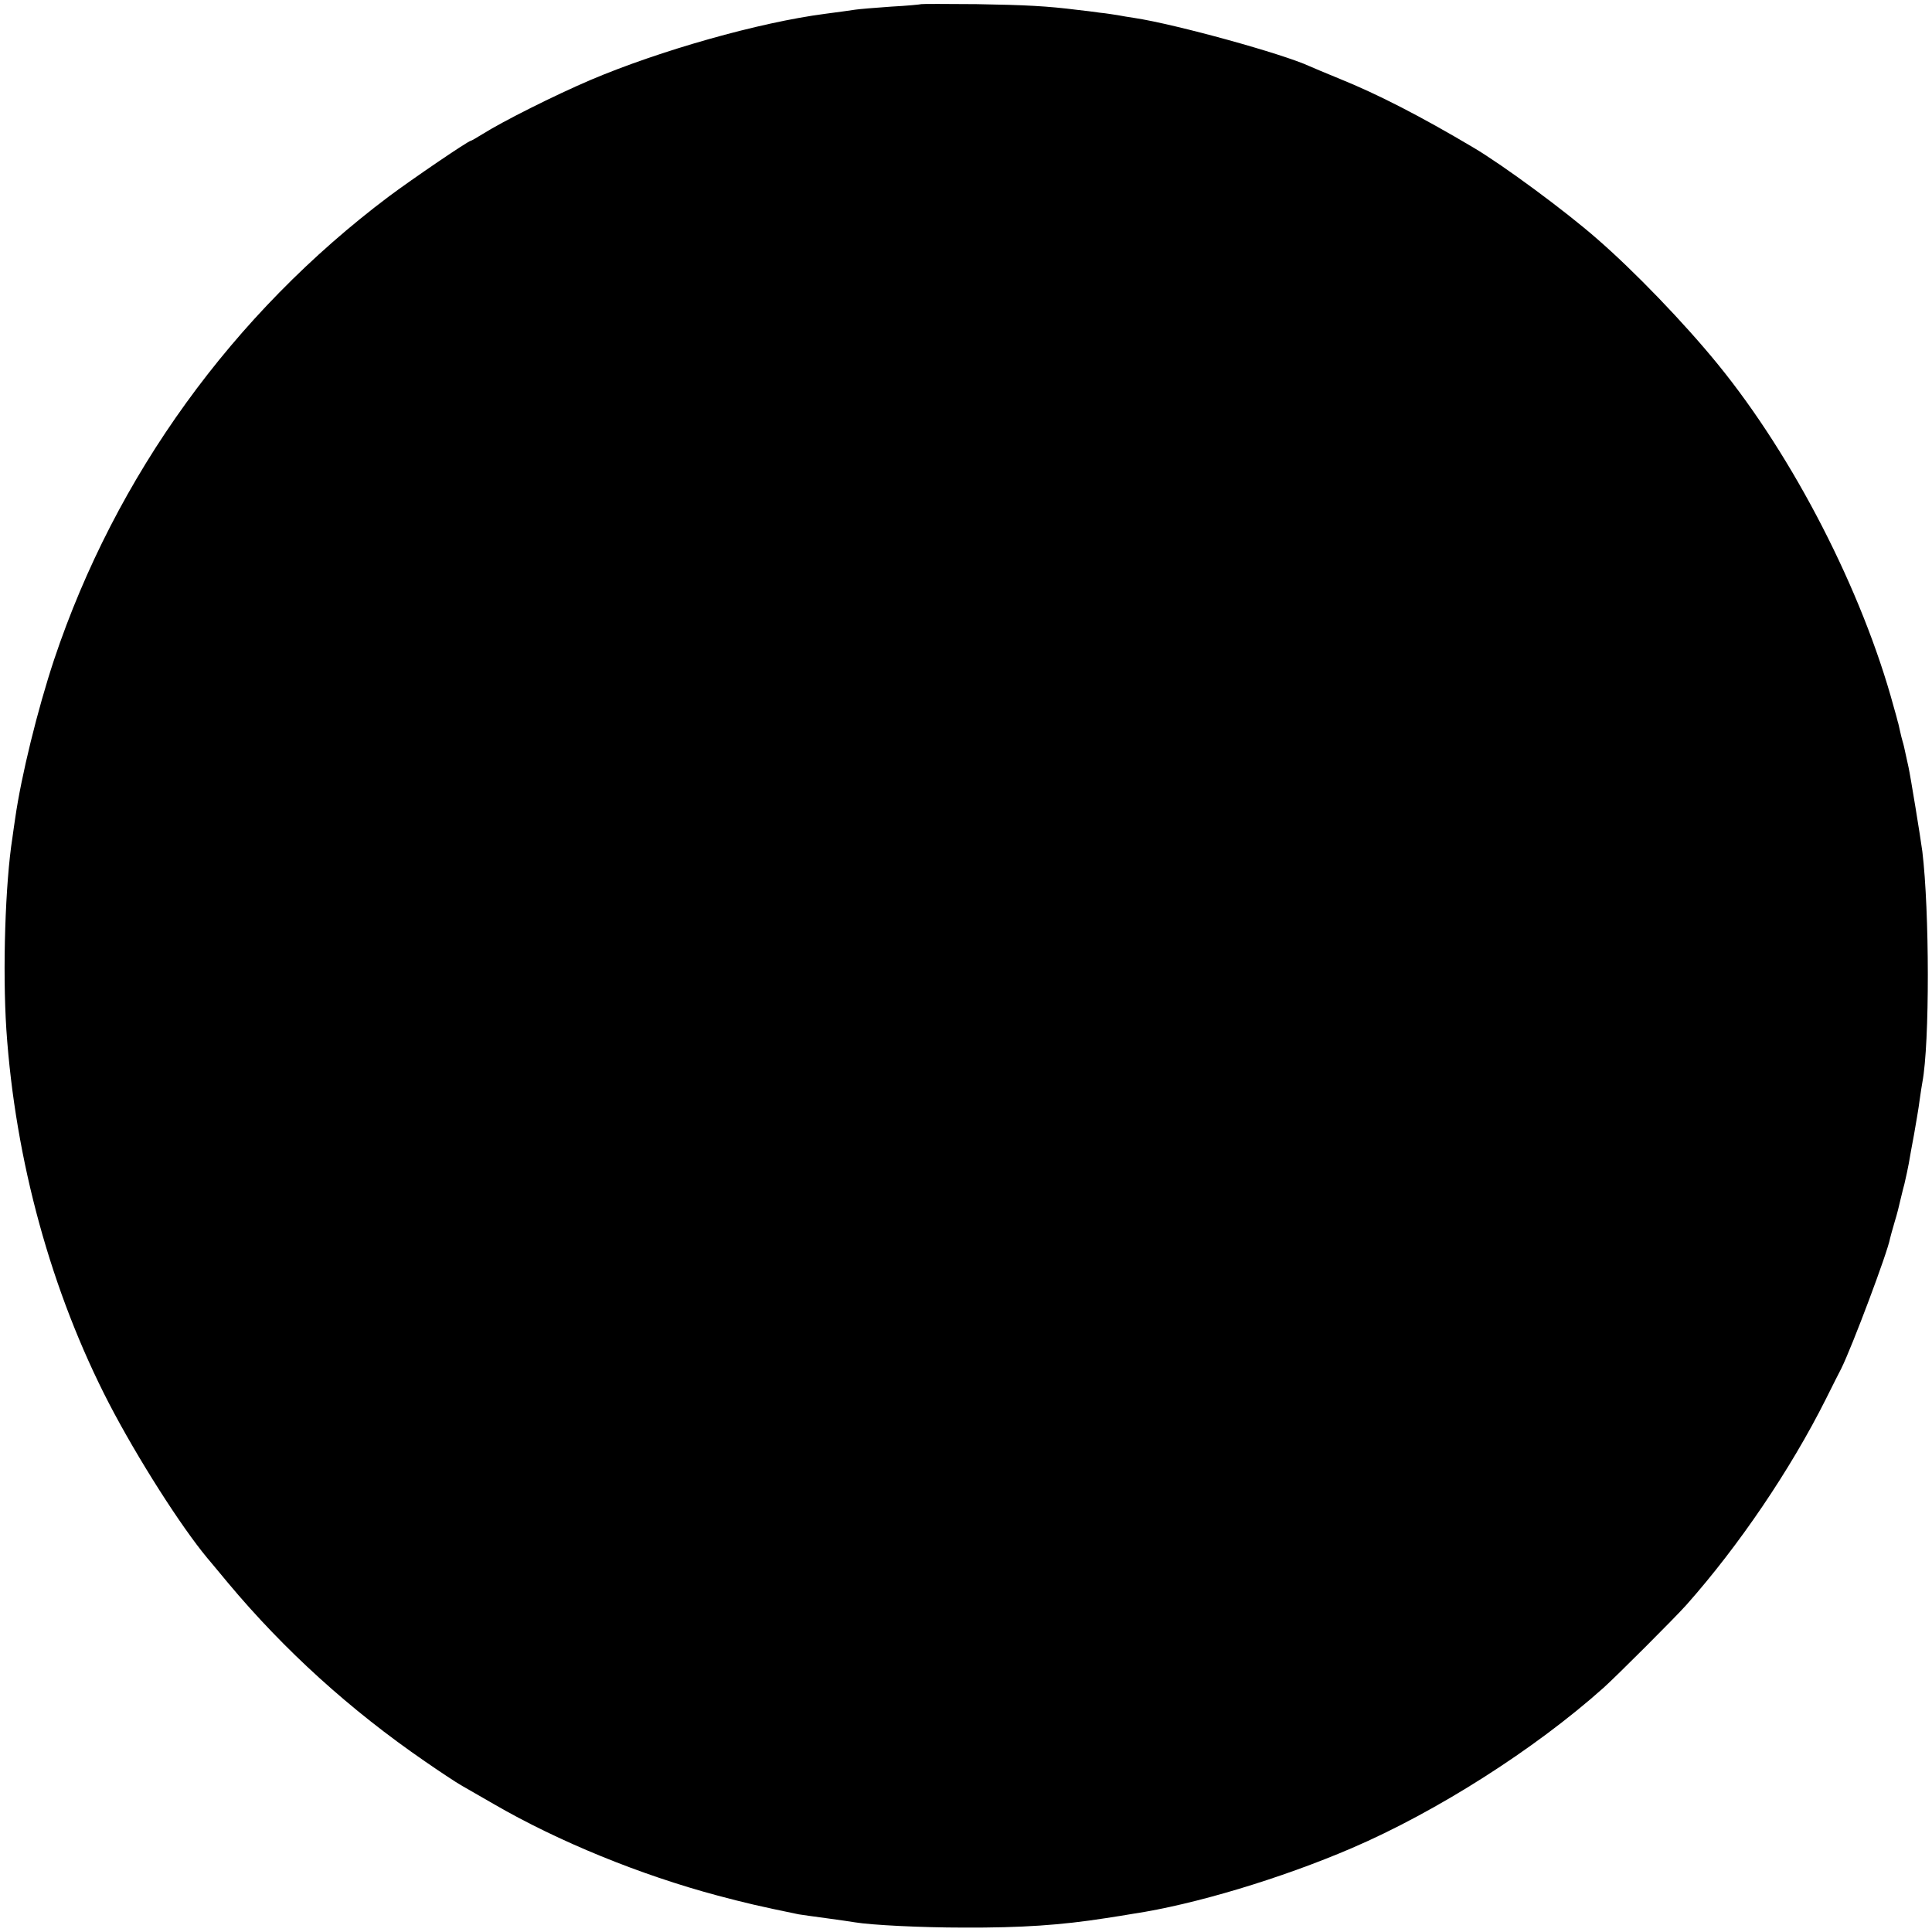
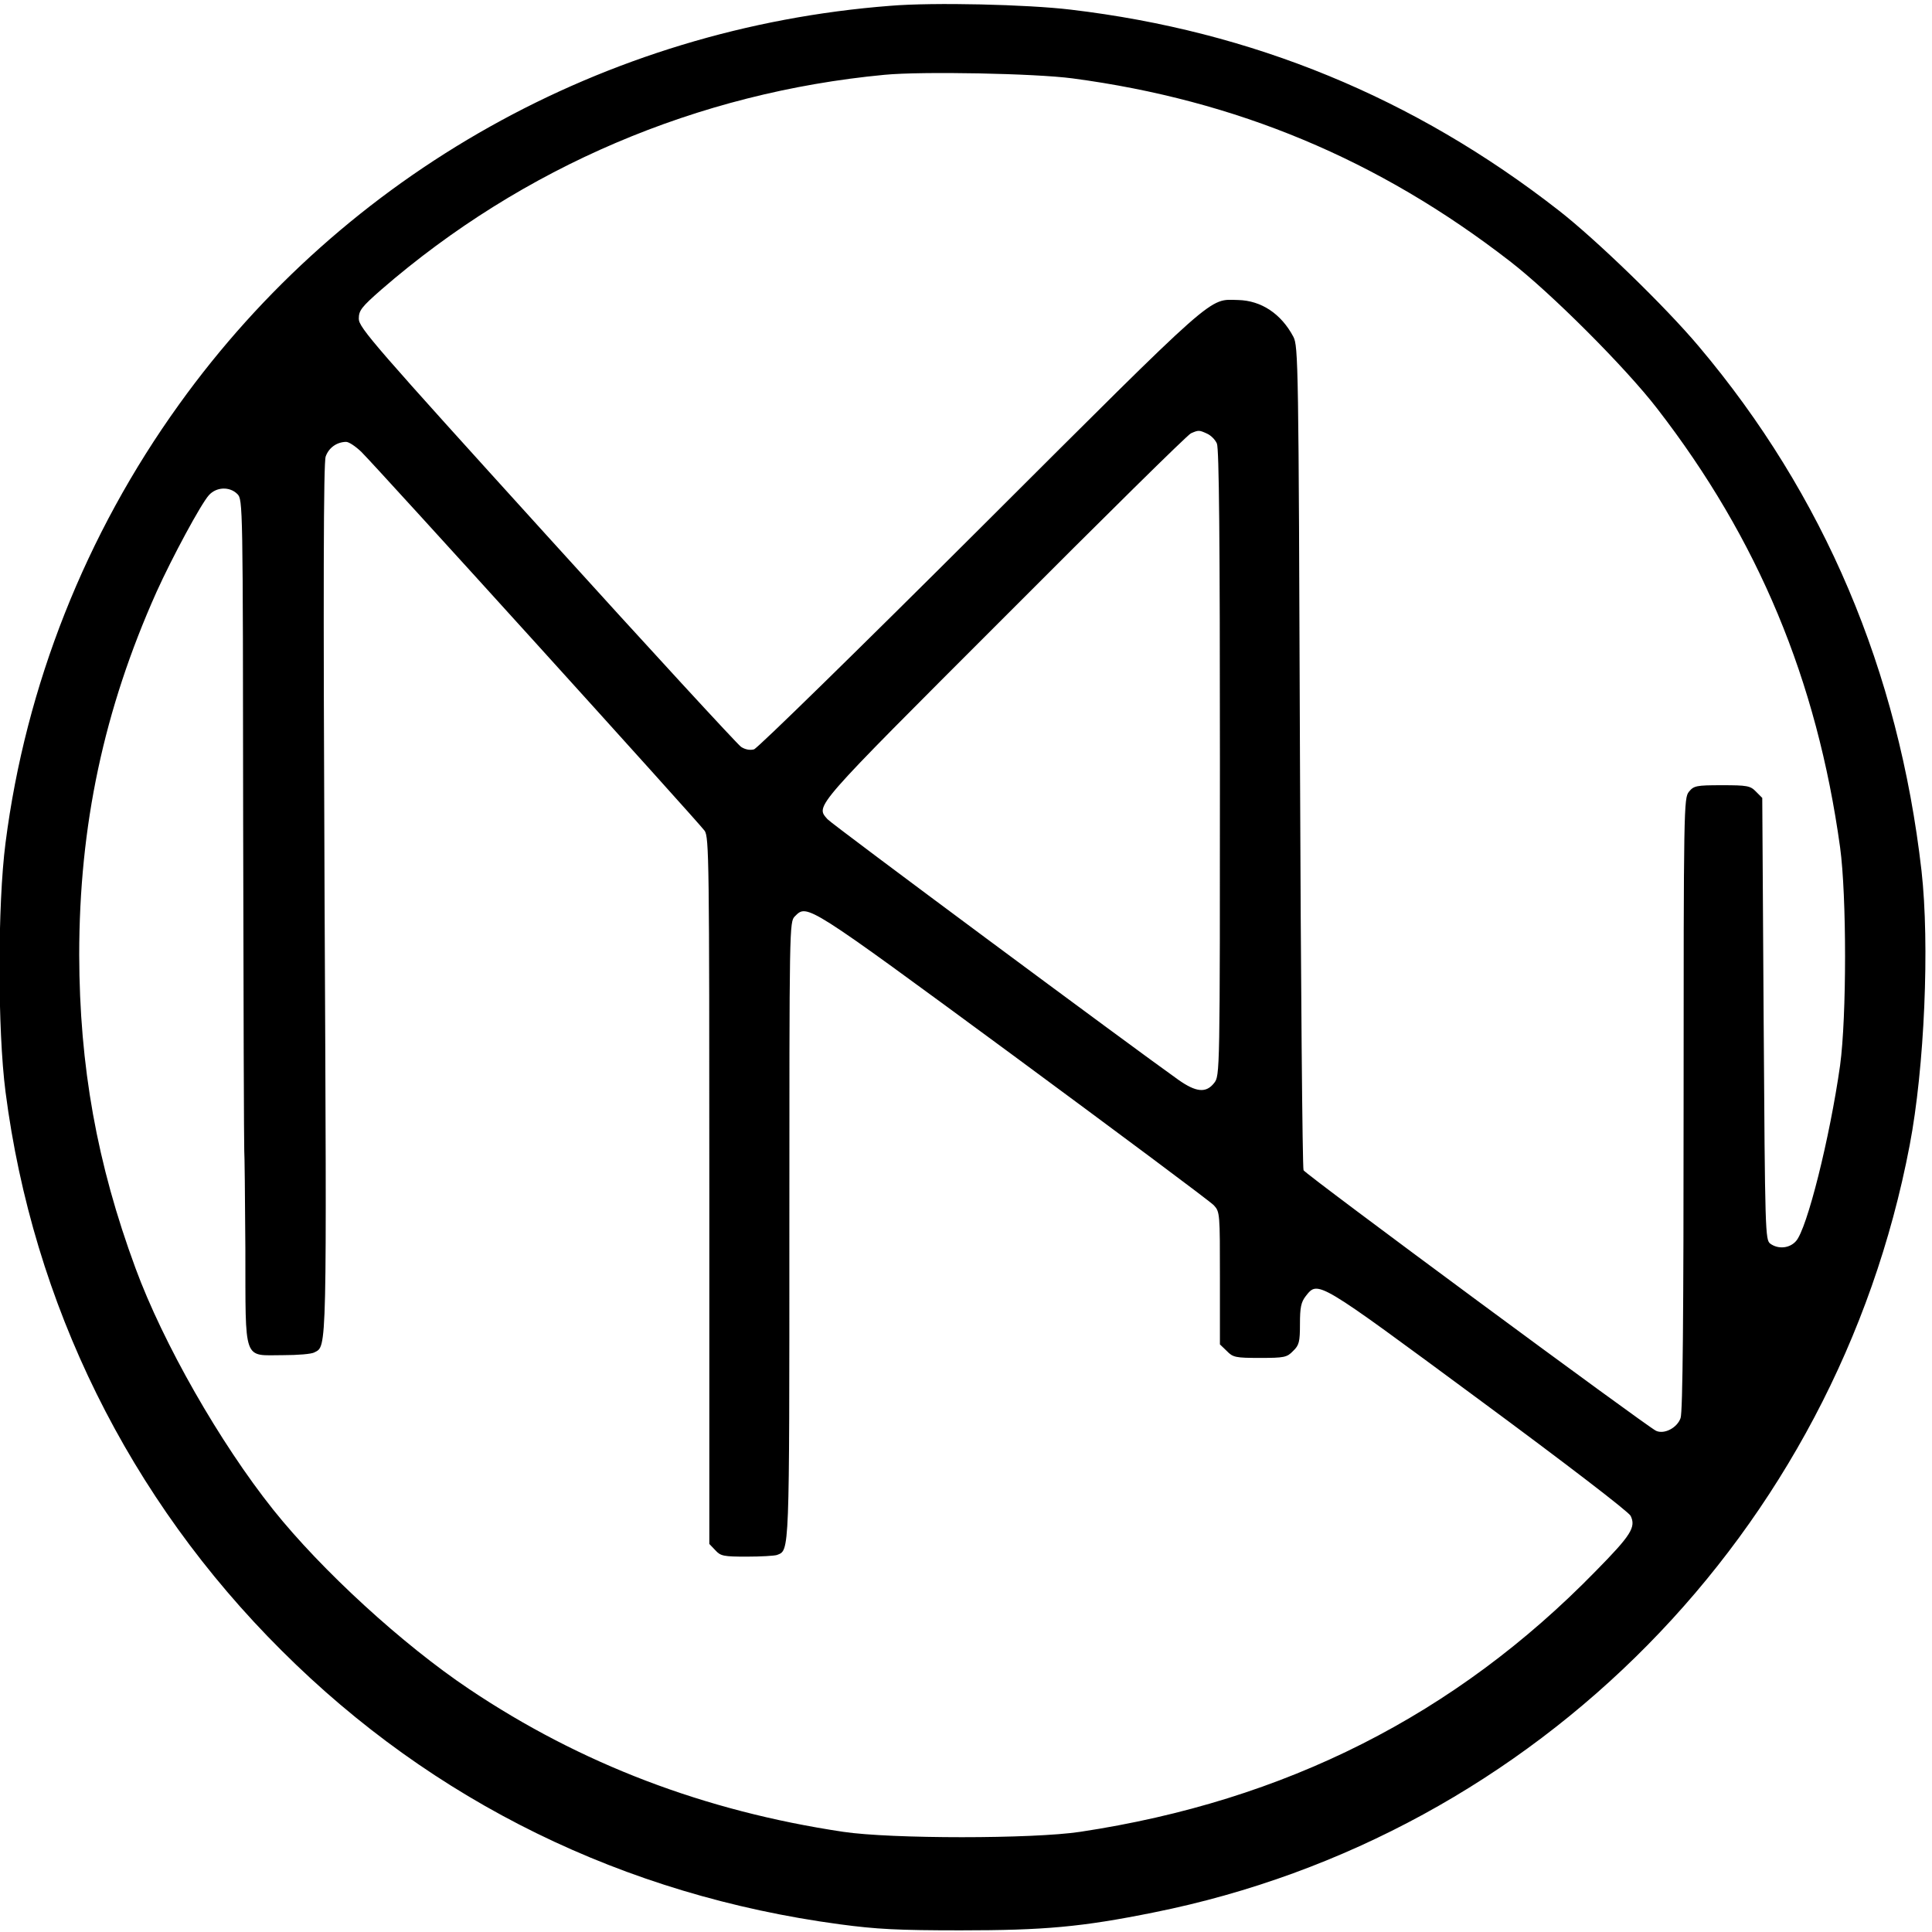
<svg xmlns="http://www.w3.org/2000/svg" version="1.0" width="700pt" height="700pt" viewBox="0 0 700 700" preserveAspectRatio="xMidYMid meet">
  <g transform="translate(0,700) scale(0.1,-0.1)" fill="#000000" stroke="none">
-     <path d="M3338 6985 c-2 -1 -51 -6 -109 -9 -58 -4 -117 -9 -130 -11 -13 -2 -62 -9 -109 -15 -239 -31 -599 -133 -851 -240 -133 -57 -316 -149 -391 -196 -21 -13 -40 -24 -42 -24 -9 0 -213 -139 -296 -201 -567 -426 -991 -1013 -1214 -1679 -60 -181 -119 -421 -141 -575 -3 -22 -8 -53 -10 -70 -26 -165 -36 -479 -22 -695 32 -475 163 -951 372 -1355 104 -200 261 -446 356 -560 9 -11 43 -51 75 -90 204 -244 442 -460 714 -647 52 -36 111 -75 130 -86 19 -11 73 -42 120 -69 233 -135 529 -256 810 -331 98 -26 148 -38 294 -68 11 -2 56 -8 100 -14 45 -6 92 -13 104 -15 60 -10 242 -19 392 -19 212 -1 355 9 515 34 33 5 78 12 100 16 221 33 537 128 793 238 307 132 661 357 911 580 49 44 259 254 301 301 190 214 377 490 505 745 26 52 51 102 56 111 39 78 169 424 177 472 1 4 8 31 17 61 9 29 17 62 19 72 3 11 9 39 16 64 6 25 13 59 16 75 3 17 11 64 19 105 7 41 17 97 20 123 4 27 8 56 10 65 27 142 26 622 0 837 -7 53 -43 273 -50 305 -3 14 -8 36 -11 50 -3 14 -7 33 -10 42 -3 9 -7 27 -10 40 -3 13 -6 28 -8 33 -1 6 -8 30 -15 55 -114 420 -363 904 -636 1239 -122 150 -304 339 -439 456 -114 100 -339 266 -447 330 -192 114 -348 194 -484 249 -49 20 -99 41 -110 46 -97 45 -484 152 -635 175 -19 3 -46 7 -60 10 -14 2 -43 7 -65 9 -22 3 -58 8 -80 10 -111 14 -187 18 -367 21 -109 1 -199 1 -200 0z" />
+     <path d="M3226 6979 c-1035 -80 -1976 -607 -2577 -1444 -339 -471 -556 -1019 -629 -1589 -29 -224 -29 -678 0 -902 99 -768 447 -1474 1001 -2025 548 -547 1240 -886 2021 -991 134 -18 212 -22 438 -22 303 0 439 12 701 65 1386 278 2471 1379 2738 2779 54 282 73 729 43 995 -83 725 -353 1362 -807 1900 -121 144 -373 388 -508 493 -523 408 -1109 649 -1767 727 -158 19 -498 27 -654 14z m660 -263 c594 -79 1109 -294 1584 -662 148 -114 420 -386 534 -534 366 -473 579 -983 663 -1590 24 -175 24 -614 0 -790 -37 -262 -120 -594 -160 -637 -23 -26 -64 -30 -93 -9 -18 14 -19 37 -24 815 l-5 800 -23 23 c-20 21 -32 23 -123 23 -94 0 -102 -2 -120 -24 -18 -23 -19 -55 -19 -1131 0 -757 -3 -1117 -11 -1138 -12 -35 -59 -60 -89 -46 -34 16 -1269 928 -1277 944 -4 8 -10 683 -13 1500 -5 1424 -6 1486 -24 1520 -44 83 -116 131 -200 133 -109 2 -66 40 -931 -823 -440 -439 -810 -801 -823 -805 -14 -4 -32 -1 -47 9 -13 9 -330 353 -704 766 -623 687 -681 753 -681 785 0 30 9 42 82 106 512 444 1146 714 1823 778 136 13 545 5 681 -13z m487 -1287 c14 -6 30 -22 36 -36 8 -17 11 -348 11 -1157 0 -1131 0 -1133 -21 -1160 -29 -37 -65 -34 -130 12 -169 120 -1257 927 -1271 944 -43 50 -59 32 640 731 361 362 666 663 677 667 27 12 30 12 58 -1z m-3064 -66 c53 -52 1222 -1342 1244 -1373 16 -23 17 -108 17 -1304 l0 -1280 22 -23 c19 -21 30 -23 114 -23 51 0 100 3 109 6 46 18 45 -8 45 1179 0 1102 0 1115 20 1135 45 45 38 50 787 -501 389 -287 718 -532 731 -546 22 -24 22 -29 22 -264 l0 -240 25 -24 c22 -23 32 -25 120 -25 88 0 98 2 120 25 22 21 25 33 25 98 0 60 4 79 21 101 45 57 39 60 624 -372 324 -239 545 -409 553 -424 20 -41 2 -70 -126 -200 -509 -522 -1125 -833 -1868 -945 -171 -26 -686 -26 -859 0 -502 75 -951 246 -1355 517 -242 162 -535 431 -710 650 -193 242 -399 603 -499 875 -140 379 -203 732 -204 1135 0 469 89 888 280 1315 57 126 161 319 190 351 27 30 75 32 103 4 20 -20 20 -34 21 -1195 1 -646 3 -1179 4 -1185 1 -5 3 -165 4 -355 1 -416 -10 -385 137 -385 52 0 103 4 113 10 46 24 45 -19 37 1643 -5 1131 -4 1581 4 1603 11 31 39 52 73 53 10 1 35 -16 56 -36z" />
  </g>
</svg>
